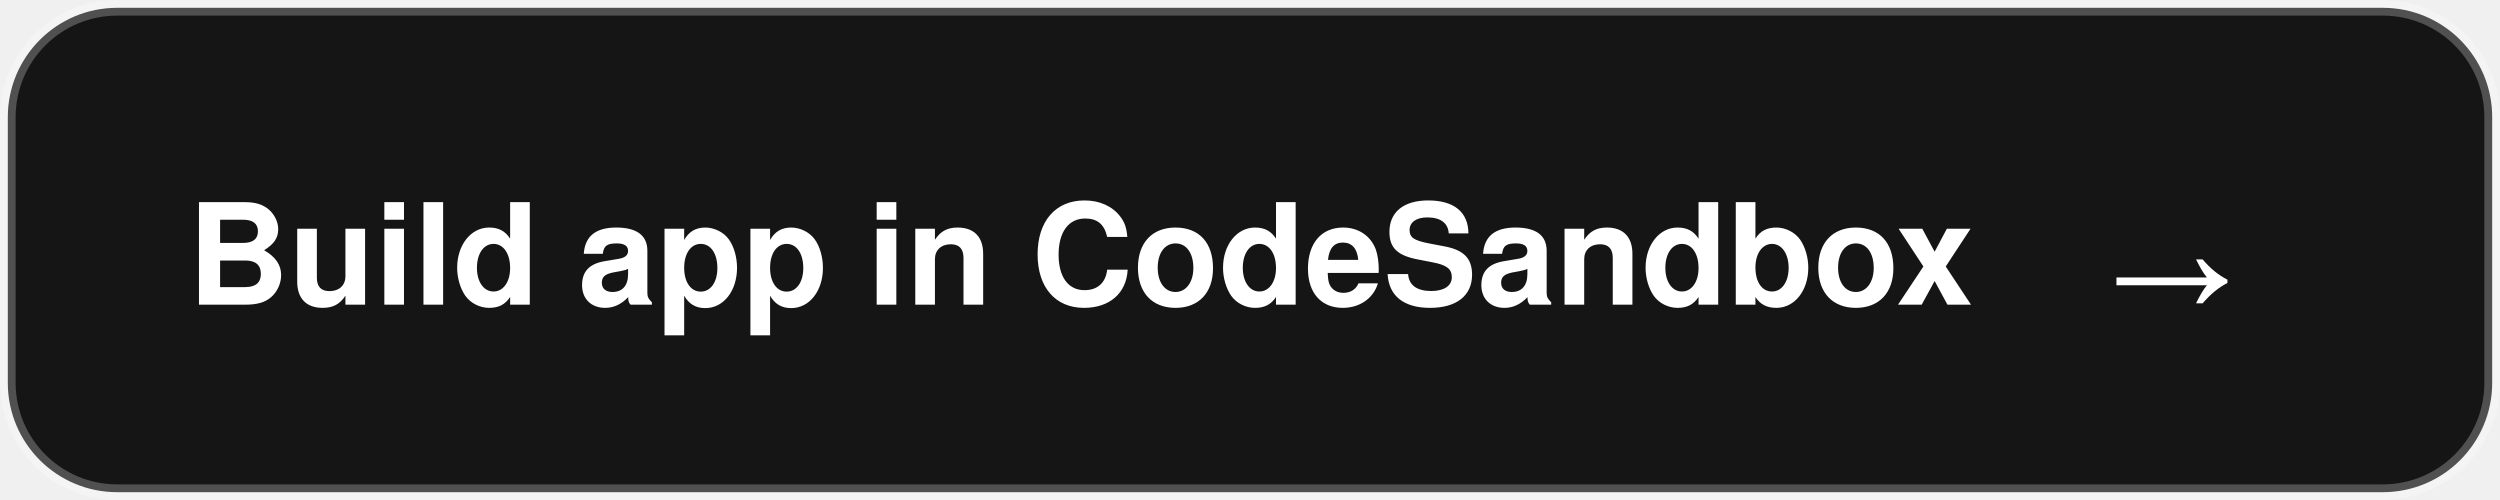
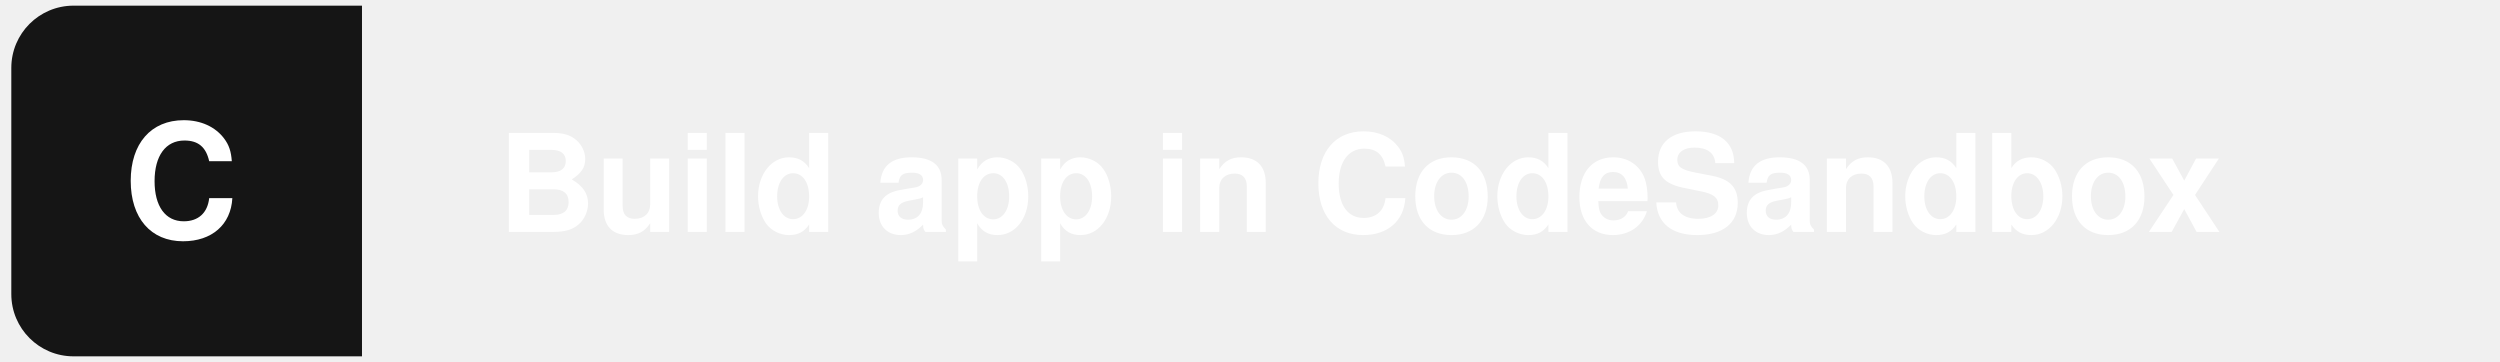
- <svg xmlns="http://www.w3.org/2000/svg" width="320" height="64" viewBox="0 0 320 64" role="img" aria-label="Build app in CodeSandbox">
-   <rect x="1" y="1" width="318" height="62" rx="14" fill="#151515" stroke="#ffffff" stroke-opacity="0.25" stroke-width="2" />
-   <text x="24" y="39.0" font-family="-apple-system,Segoe UI,Helvetica,Arial,sans-serif" font-size="18" font-weight="700" fill="#ffffff">Build app in CodeSandbox</text>
-   <text x="290" y="40.0" font-family="Arial,sans-serif" font-size="24" font-weight="700" fill="#ffffff" text-anchor="end">→</text>
+ <svg xmlns="http://www.w3.org/2000/svg" fill="none" height="32" viewBox="0 0 221 32" width="221" role="img" aria-label="Build app in CodeSandbox">
+   <path d="m6.5.5h25.5v31h-25.5c-3.038 0-5.5-2.462-5.5-5.5v-20c0-3.038 2.462-5.5 5.5-5.5z" fill="#151515" />
+   <text x="16.0" y="21" font-family="Helvetica,Arial,sans-serif" font-size="14" font-weight="700" fill="#fff" text-anchor="middle">C</text>
+   <path d="m32.5h183c3.038 0 5.5 2.462 5.5 5.5v20c0 3.038-2.462 5.5-5.5 5.5h-183z" fill="#24292e" />
+   <text x="44" y="20.5" font-family="-apple-system,Segoe UI,Helvetica,Arial,sans-serif" font-size="12" font-weight="600" fill="#fff">Build app in CodeSandbox</text>
</svg>
